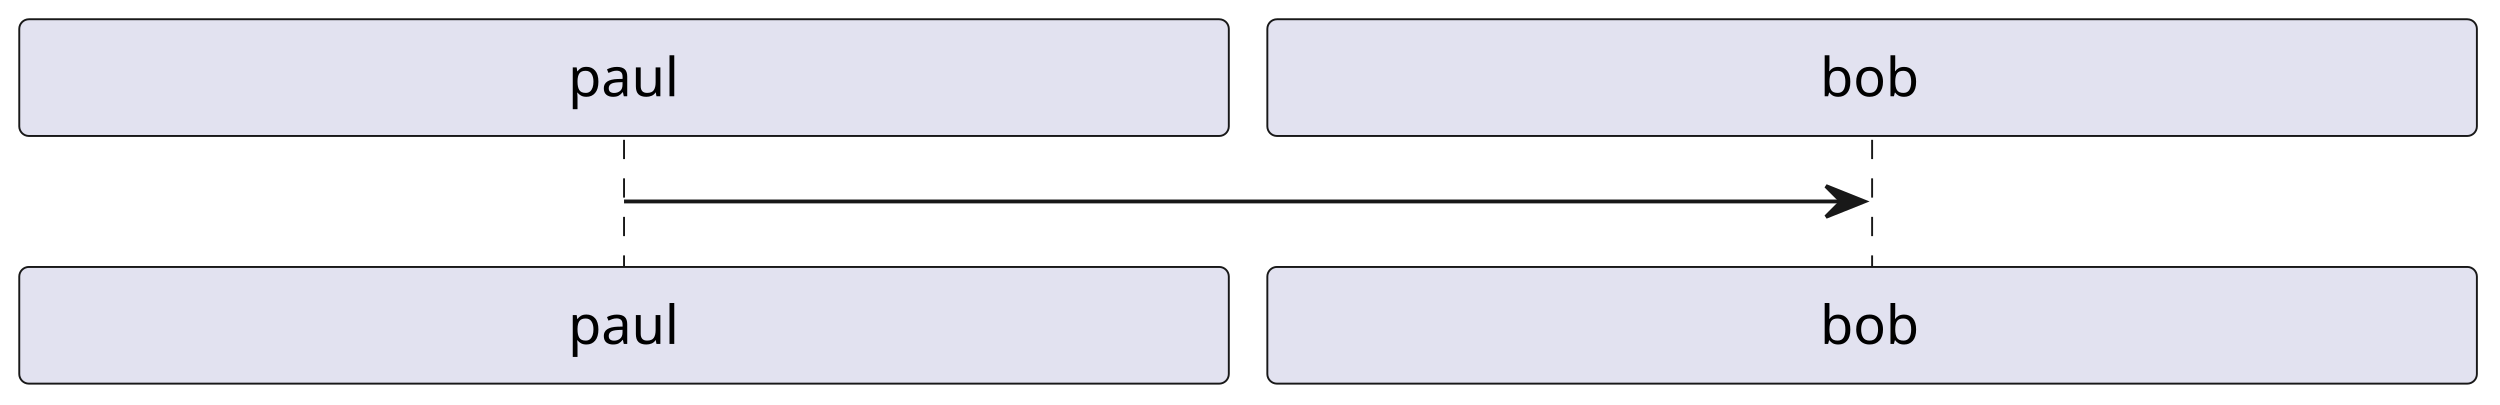
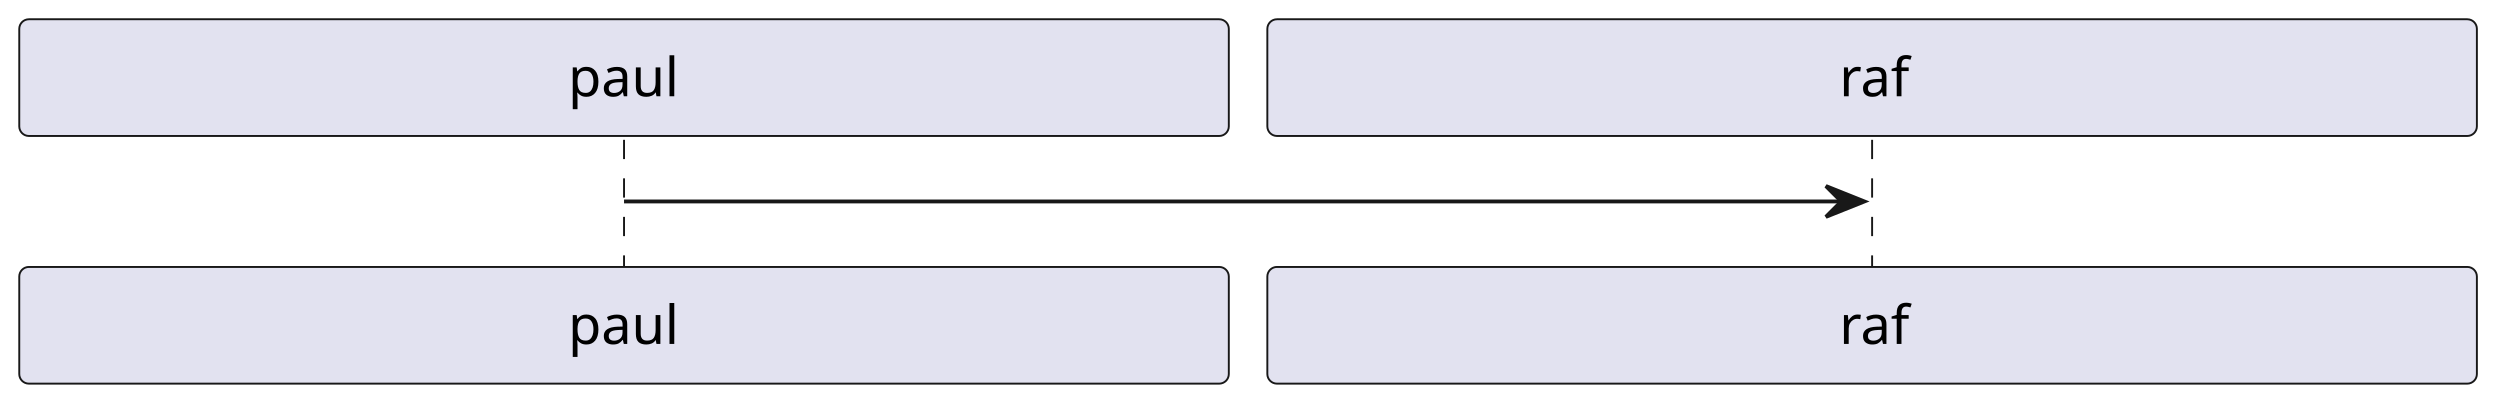
<svg xmlns="http://www.w3.org/2000/svg" contentStyleType="text/css" height="105px" preserveAspectRatio="none" style="width:649px;height:105px;background:#FFFFFF;" version="1.1" viewBox="0 0 649 105" width="649px" zoomAndPan="magnify">
  <defs />
  <g>
    <line style="stroke:#181818;stroke-width:0.5;stroke-dasharray:5.0,5.0;" x1="162" x2="162" y1="36.297" y2="70.297" />
    <line style="stroke:#181818;stroke-width:0.5;stroke-dasharray:5.0,5.0;" x1="486" x2="486" y1="36.297" y2="70.297" />
    <rect fill="#E2E2F0" height="30.297" rx="2.5" ry="2.5" style="stroke:#181818;stroke-width:0.5;" width="314" x="5" y="5" />
    <text fill="#000000" font-family="sans-serif" font-size="14" lengthAdjust="spacing" textLength="29" x="147.5" y="24.995">paul</text>
    <rect fill="#E2E2F0" height="30.297" rx="2.5" ry="2.5" style="stroke:#181818;stroke-width:0.5;" width="314" x="5" y="69.297" />
    <text fill="#000000" font-family="sans-serif" font-size="14" lengthAdjust="spacing" textLength="29" x="147.5" y="89.292">paul</text>
    <rect fill="#E2E2F0" height="30.297" rx="2.5" ry="2.5" style="stroke:#181818;stroke-width:0.5;" width="314" x="329" y="5" />
-     <text fill="#000000" font-family="sans-serif" font-size="14" lengthAdjust="spacing" textLength="27" x="472.5" y="24.995">bob</text>
+     <text fill="#000000" font-family="sans-serif" font-size="14" lengthAdjust="spacing" textLength="17" x="477.5" y="24.995">raf</text>
    <rect fill="#E2E2F0" height="30.297" rx="2.5" ry="2.5" style="stroke:#181818;stroke-width:0.5;" width="314" x="329" y="69.297" />
-     <text fill="#000000" font-family="sans-serif" font-size="14" lengthAdjust="spacing" textLength="27" x="472.5" y="89.292">bob</text>
+     <text fill="#000000" font-family="sans-serif" font-size="14" lengthAdjust="spacing" textLength="17" x="477.5" y="89.292">raf</text>
    <polygon fill="#181818" points="474,48.297,484,52.297,474,56.297,478,52.297" style="stroke:#181818;stroke-width:1.0;" />
    <line style="stroke:#181818;stroke-width:1.0;" x1="162" x2="480" y1="52.297" y2="52.297" />
  </g>
</svg>
